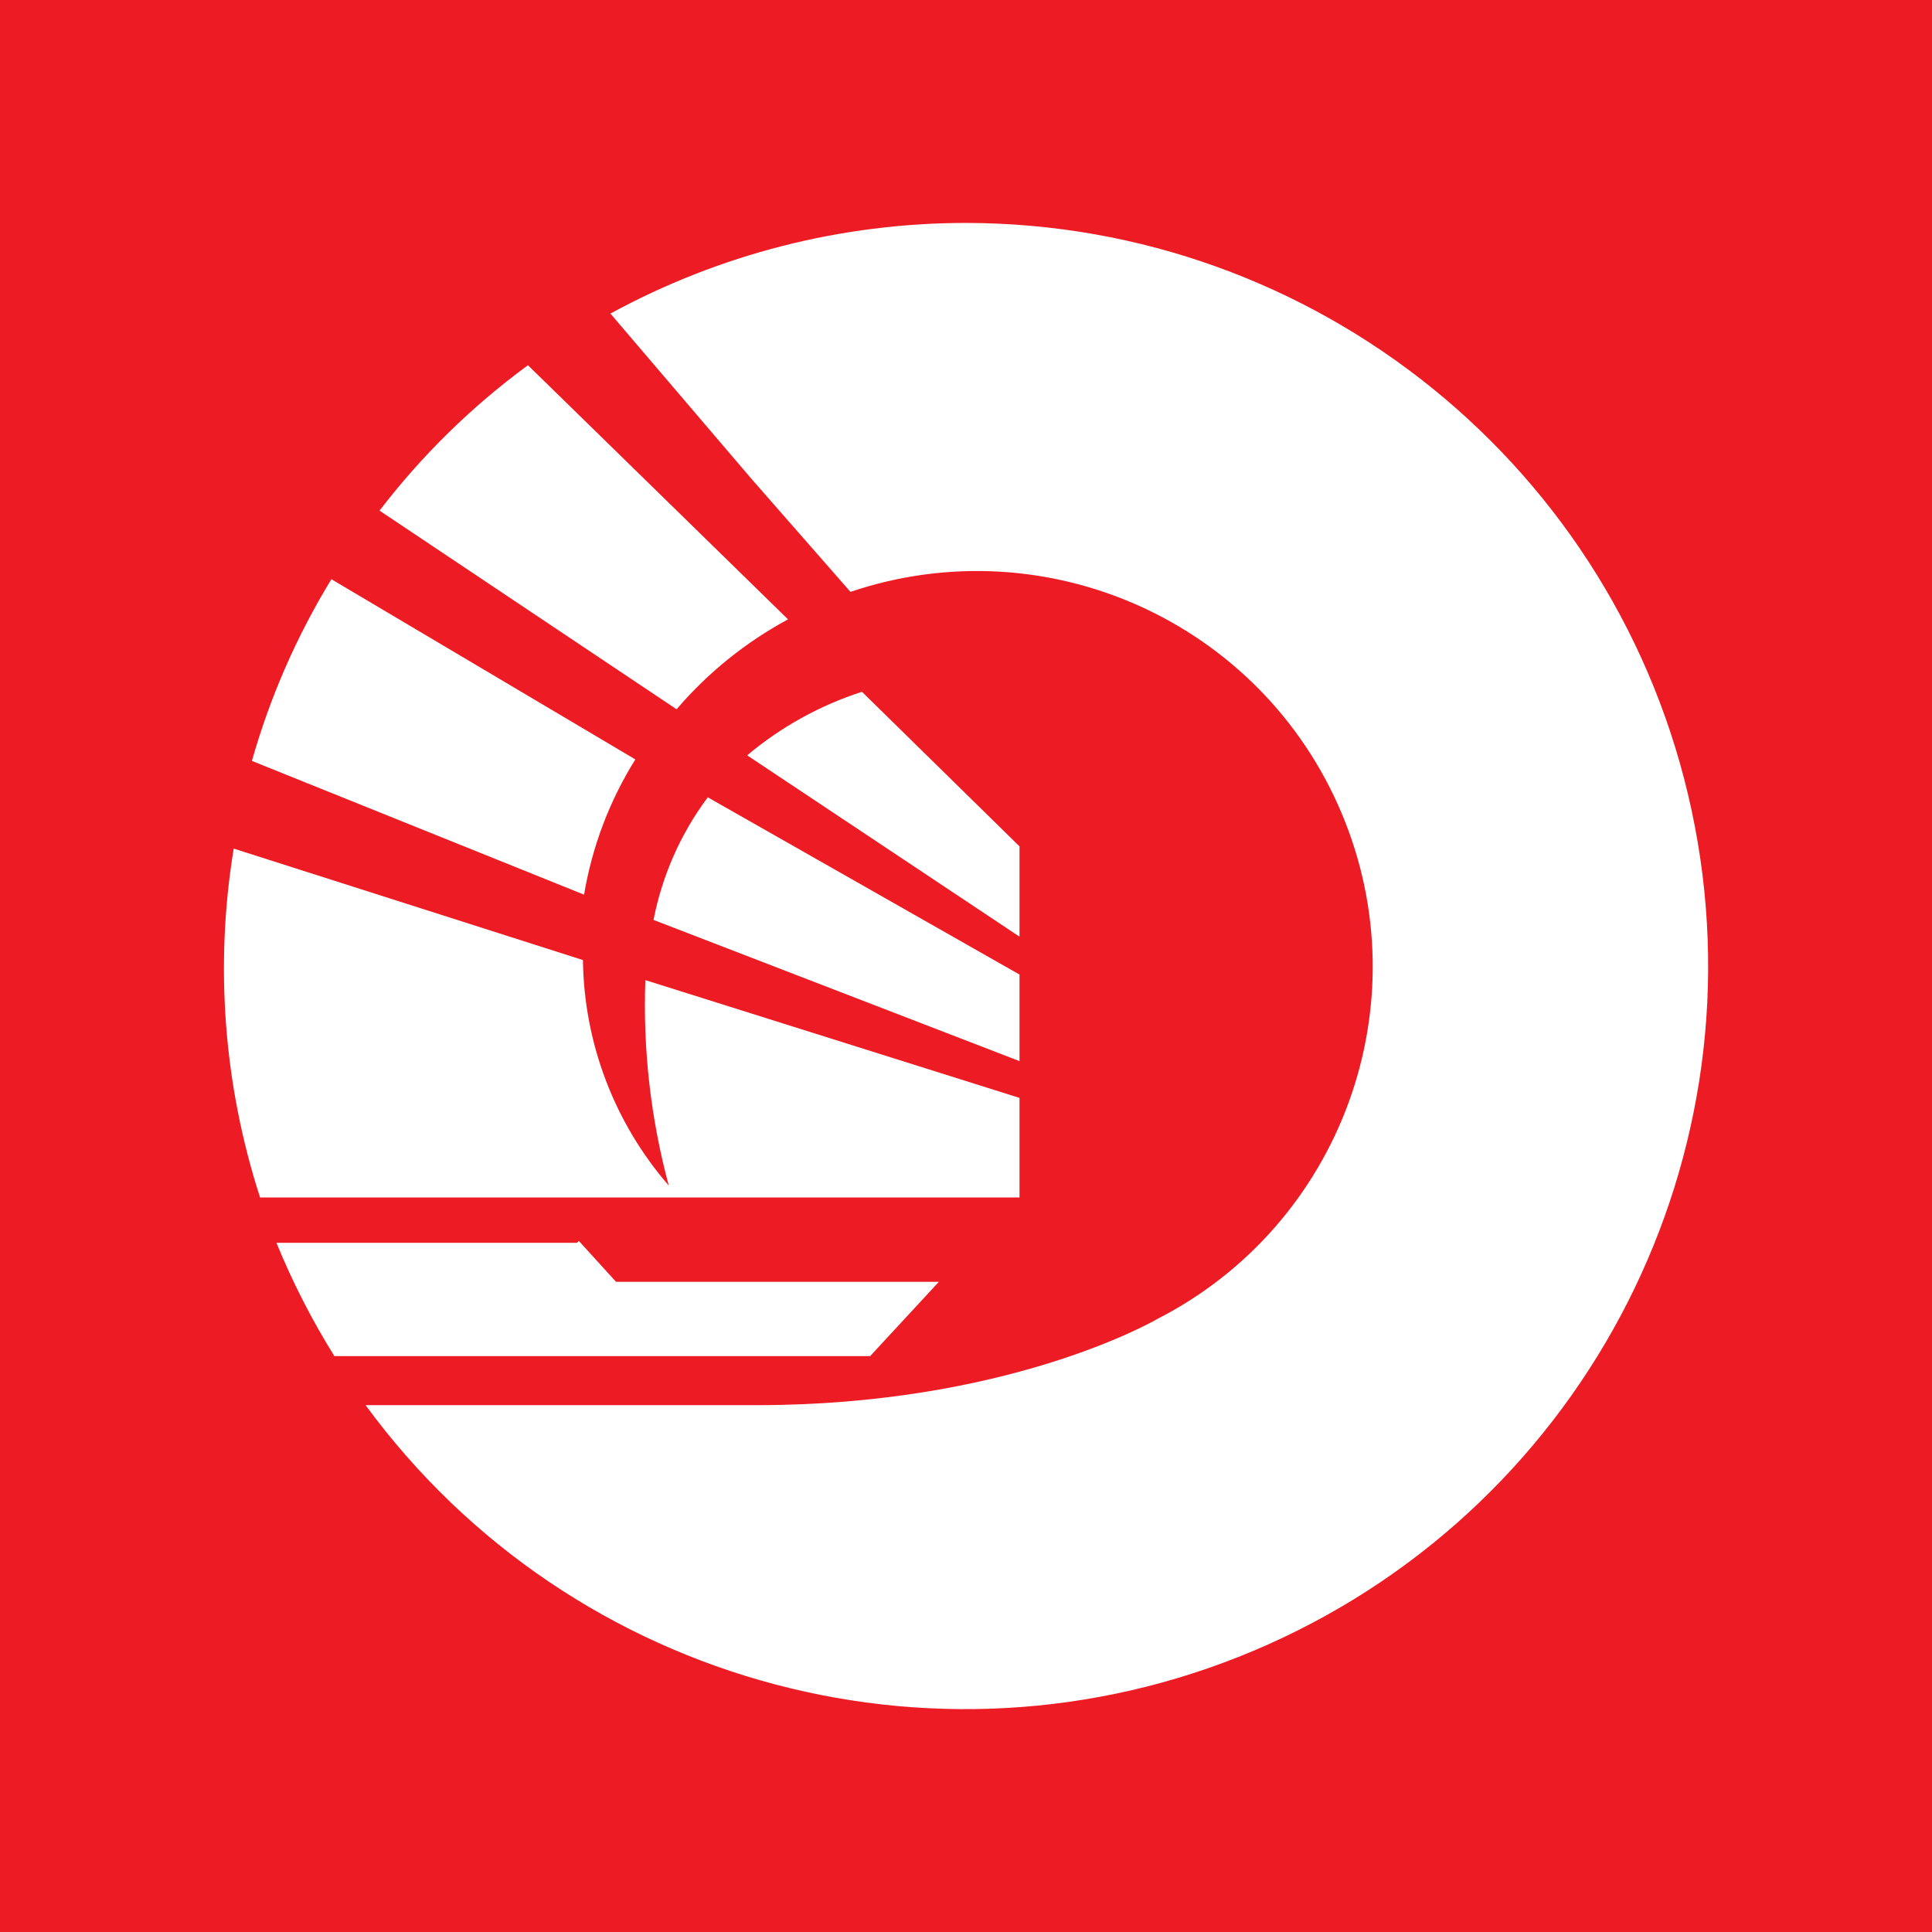
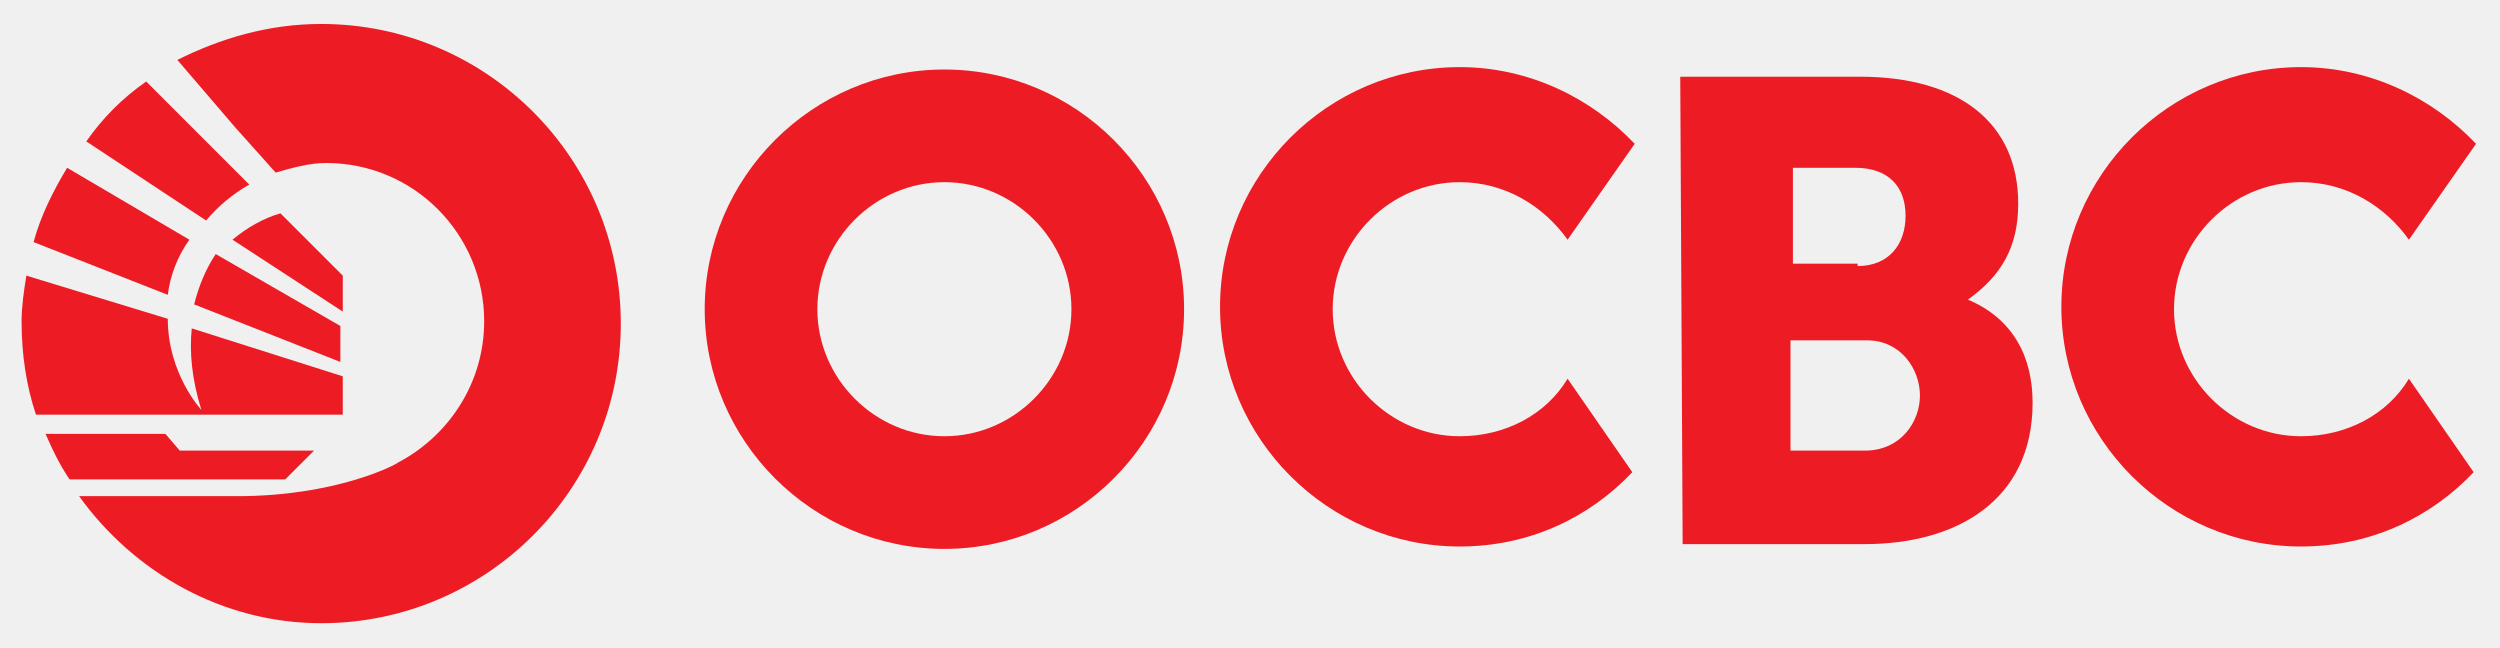
- <svg xmlns="http://www.w3.org/2000/svg" id="Layer_1" data-name="Layer 1" viewBox="0 0 52 52">
-   <defs>
-     <style>.cls-1{fill:#ed1c24;fill-rule:evenodd;}.cls-2{fill:#fff;}</style>
-   </defs>
-   <polygon class="cls-1" points="0 0 52 0 52 52 0 52 0 0 0 0" />
-   <path class="cls-2" d="M26,6a20,20,0,0,0-9.57,2.44l3.78,4.43,2.68,3.06A10.65,10.65,0,0,1,31.15,35.5c-.21.12-4.11,2.32-10.79,2.32l-10.52,0A20,20,0,1,0,26,6Z" />
-   <path class="cls-2" d="M10.21,13.74l8,5.35a10.53,10.53,0,0,1,3-2.42l-7-6.84a19.76,19.76,0,0,0-4,3.92Z" />
-   <path class="cls-2" d="M17.59,24.76l9.85,3.8V26.23l-8.39-4.77A8.09,8.09,0,0,0,17.59,24.76Z" />
-   <path class="cls-2" d="M20.11,20.33l7.33,4.88V22.78L23.2,18.62A9.18,9.18,0,0,0,20.11,20.33Z" />
-   <path class="cls-2" d="M27.44,32.23V29.55L17.37,26.38A18.64,18.64,0,0,0,18,31.91a9.44,9.44,0,0,1-2.31-6.07l-9.4-3h0A20,20,0,0,0,7,32.23Z" />
-   <path class="cls-2" d="M6.78,20.48l8.94,3.6a10,10,0,0,1,1.38-3.64L8.92,15.59A19.63,19.63,0,0,0,6.78,20.48Z" />
-   <path class="cls-2" d="M15.53,33.45H7.44A20.27,20.27,0,0,0,9,36.5H23.42l1.85-2H16.58l-1-1.1Z" />
+ <svg xmlns="http://www.w3.org/2000/svg" version="1.1" id="Layer_1" x="0px" y="0px" viewBox="0 0 104.3 27" style="enable-background:new 0 0 104.3 27;" xml:space="preserve">
+   <style type="text/css">
+ 	.st0{fill:#ED1C24;}
+ </style>
+   <g>
+     <g>
+       <path class="st0" d="M13.4,1c-2.2,0-4.2,0.6-6,1.5l2.4,2.8l1.7,1.9c0.7-0.2,1.4-0.4,2.1-0.4c3.7,0,6.6,3,6.6,6.6    c0,2.6-1.5,4.8-3.6,5.9c-0.1,0.1-2.6,1.4-6.7,1.4l-6.6,0C5.6,23.9,9.3,26,13.4,26c6.9,0,12.5-5.6,12.5-12.5S20.3,1,13.4,1z" />
+       <path class="st0" d="M3.6,5.9l5,3.3c0.5-0.6,1.1-1.1,1.8-1.5L6.1,3.4C5.1,4.1,4.3,4.9,3.6,5.9L3.6,5.9z" />
+       <path class="st0" d="M8.1,12.7l6.1,2.4v-1.5l-5.2-3C8.6,11.2,8.3,11.9,8.1,12.7z" />
+       <path class="st0" d="M9.7,10l4.6,3v-1.5l-2.6-2.6C11,9.1,10.3,9.5,9.7,10z" />
+       <path class="st0" d="M14.3,17.4v-1.7l-6.3-2c-0.1,1,0,2.1,0.4,3.4c0,0-1.4-1.5-1.4-3.8l-5.9-1.8l0,0c-0.1,0.6-0.2,1.3-0.2,1.9    c0,1.4,0.2,2.7,0.6,3.9H14.3z" />
+       <path class="st0" d="M1.4,10.1L7,12.3c0.1-0.8,0.4-1.6,0.9-2.3L2.8,7C2.2,8,1.7,9,1.4,10.1z" />
+       <path class="st0" d="M6.9,18.1h-5c0.3,0.7,0.6,1.3,1,1.9h9l1.2-1.2H7.5L6.9,18.1L6.9,18.1z" />
+     </g>
+     <g>
+       <path class="st0" d="M100.5,15.8c-0.9,1.5-2.6,2.4-4.5,2.4c-2.9,0-5.3-2.4-5.3-5.3s2.4-5.3,5.3-5.3c1.9,0,3.5,1,4.5,2.4l2.8-4    c-1.8-1.9-4.4-3.2-7.3-3.2c-5.5,0-10,4.5-10,10s4.5,10,10,10c2.9,0,5.4-1.2,7.2-3.1L100.5,15.8L100.5,15.8z" />
+       <path class="st0" d="M65.4,15.8c-0.9,1.5-2.6,2.4-4.5,2.4c-2.9,0-5.3-2.4-5.3-5.3s2.4-5.3,5.3-5.3c1.9,0,3.5,1,4.5,2.4l2.8-4    c-1.8-1.9-4.4-3.2-7.3-3.2c-5.5,0-10,4.5-10,10s4.5,10,10,10c2.9,0,5.4-1.2,7.2-3.1L65.4,15.8L65.4,15.8z" />
+       <path class="st0" d="M70.1,3.2h7.5c4.1,0,6.6,1.9,6.6,5.3c0,1.8-0.7,3-2.1,4c1.9,0.8,2.7,2.4,2.7,4.3c0,4.1-3.2,5.9-7,5.9h-7.6    L70.1,3.2L70.1,3.2z M77.5,11.1c1.3,0,2-0.9,2-2.1s-0.7-2-2.1-2h-2.6v4H77.5z M77.8,18.8c1.5,0,2.3-1.2,2.3-2.3s-0.8-2.3-2.2-2.3    h-3.2v4.6L77.8,18.8z" />
+       <path class="st0" d="M39.4,2.9c-5.5,0-10,4.5-10,10s4.5,10,10,10c5.5,0,10-4.5,10-10S44.9,2.9,39.4,2.9z M39.4,18.2    c-2.9,0-5.3-2.4-5.3-5.3s2.4-5.3,5.3-5.3c2.9,0,5.3,2.4,5.3,5.3S42.3,18.2,39.4,18.2z" />
+     </g>
+   </g>
</svg>
